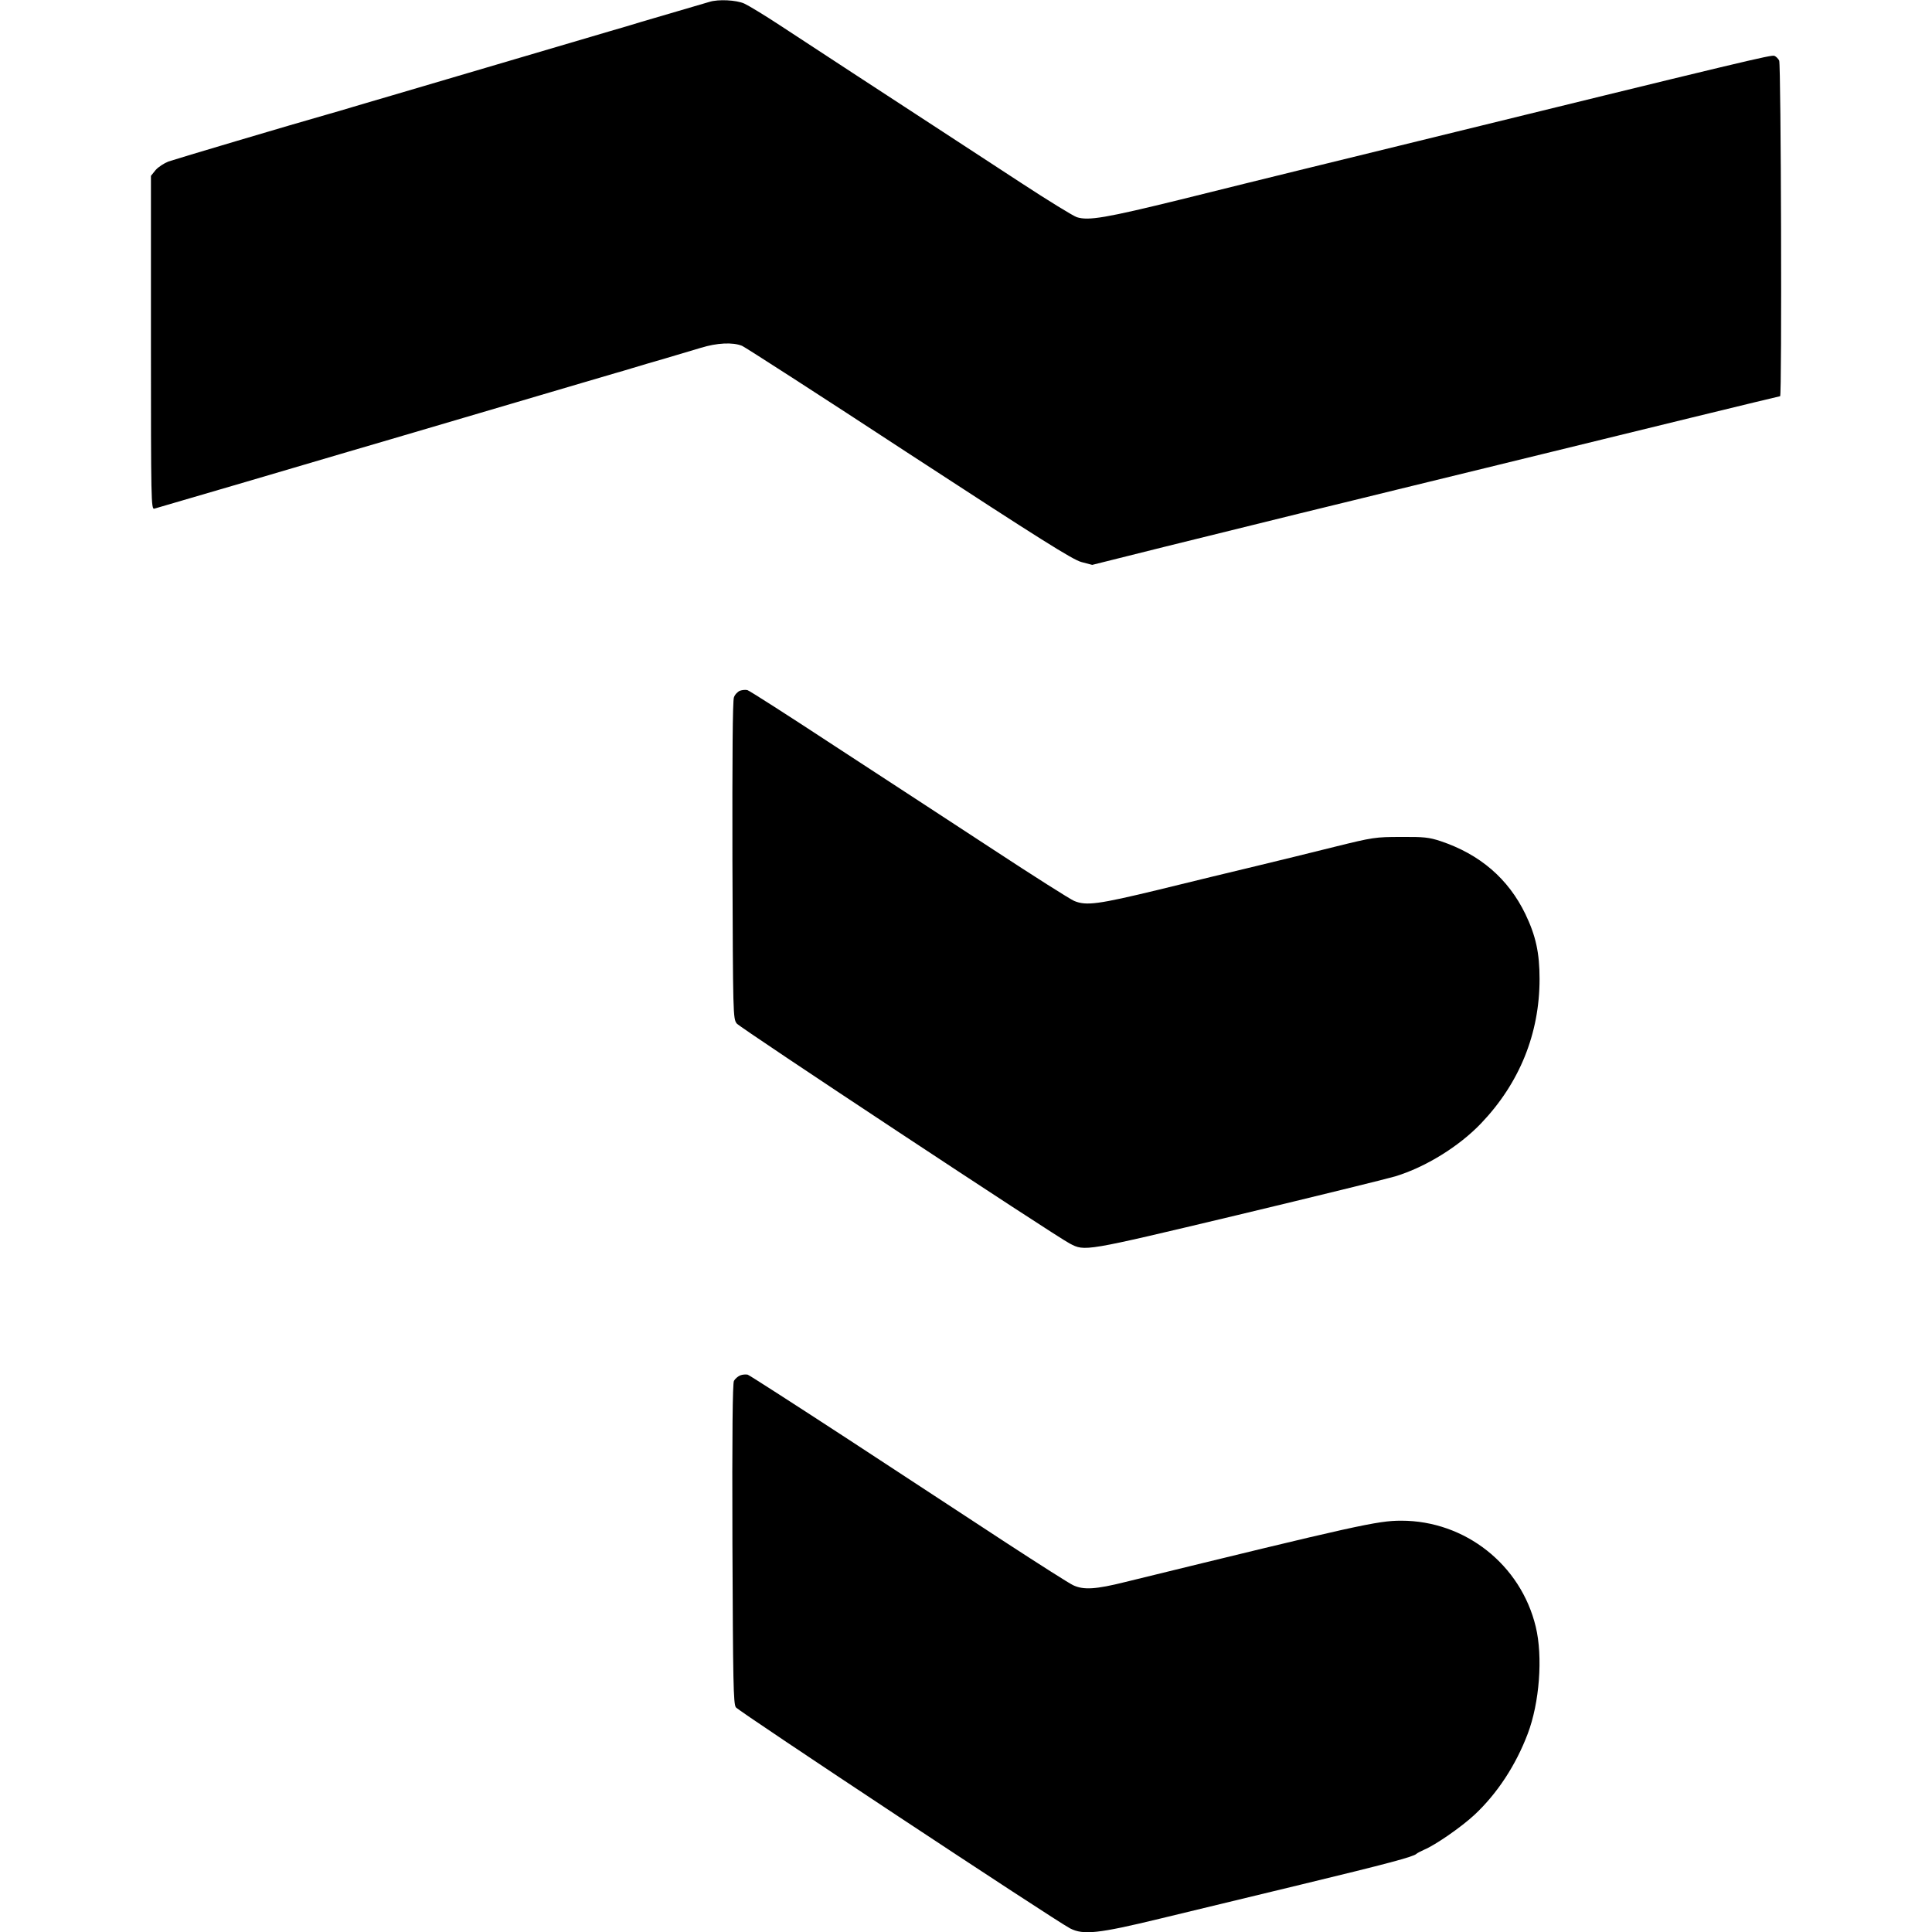
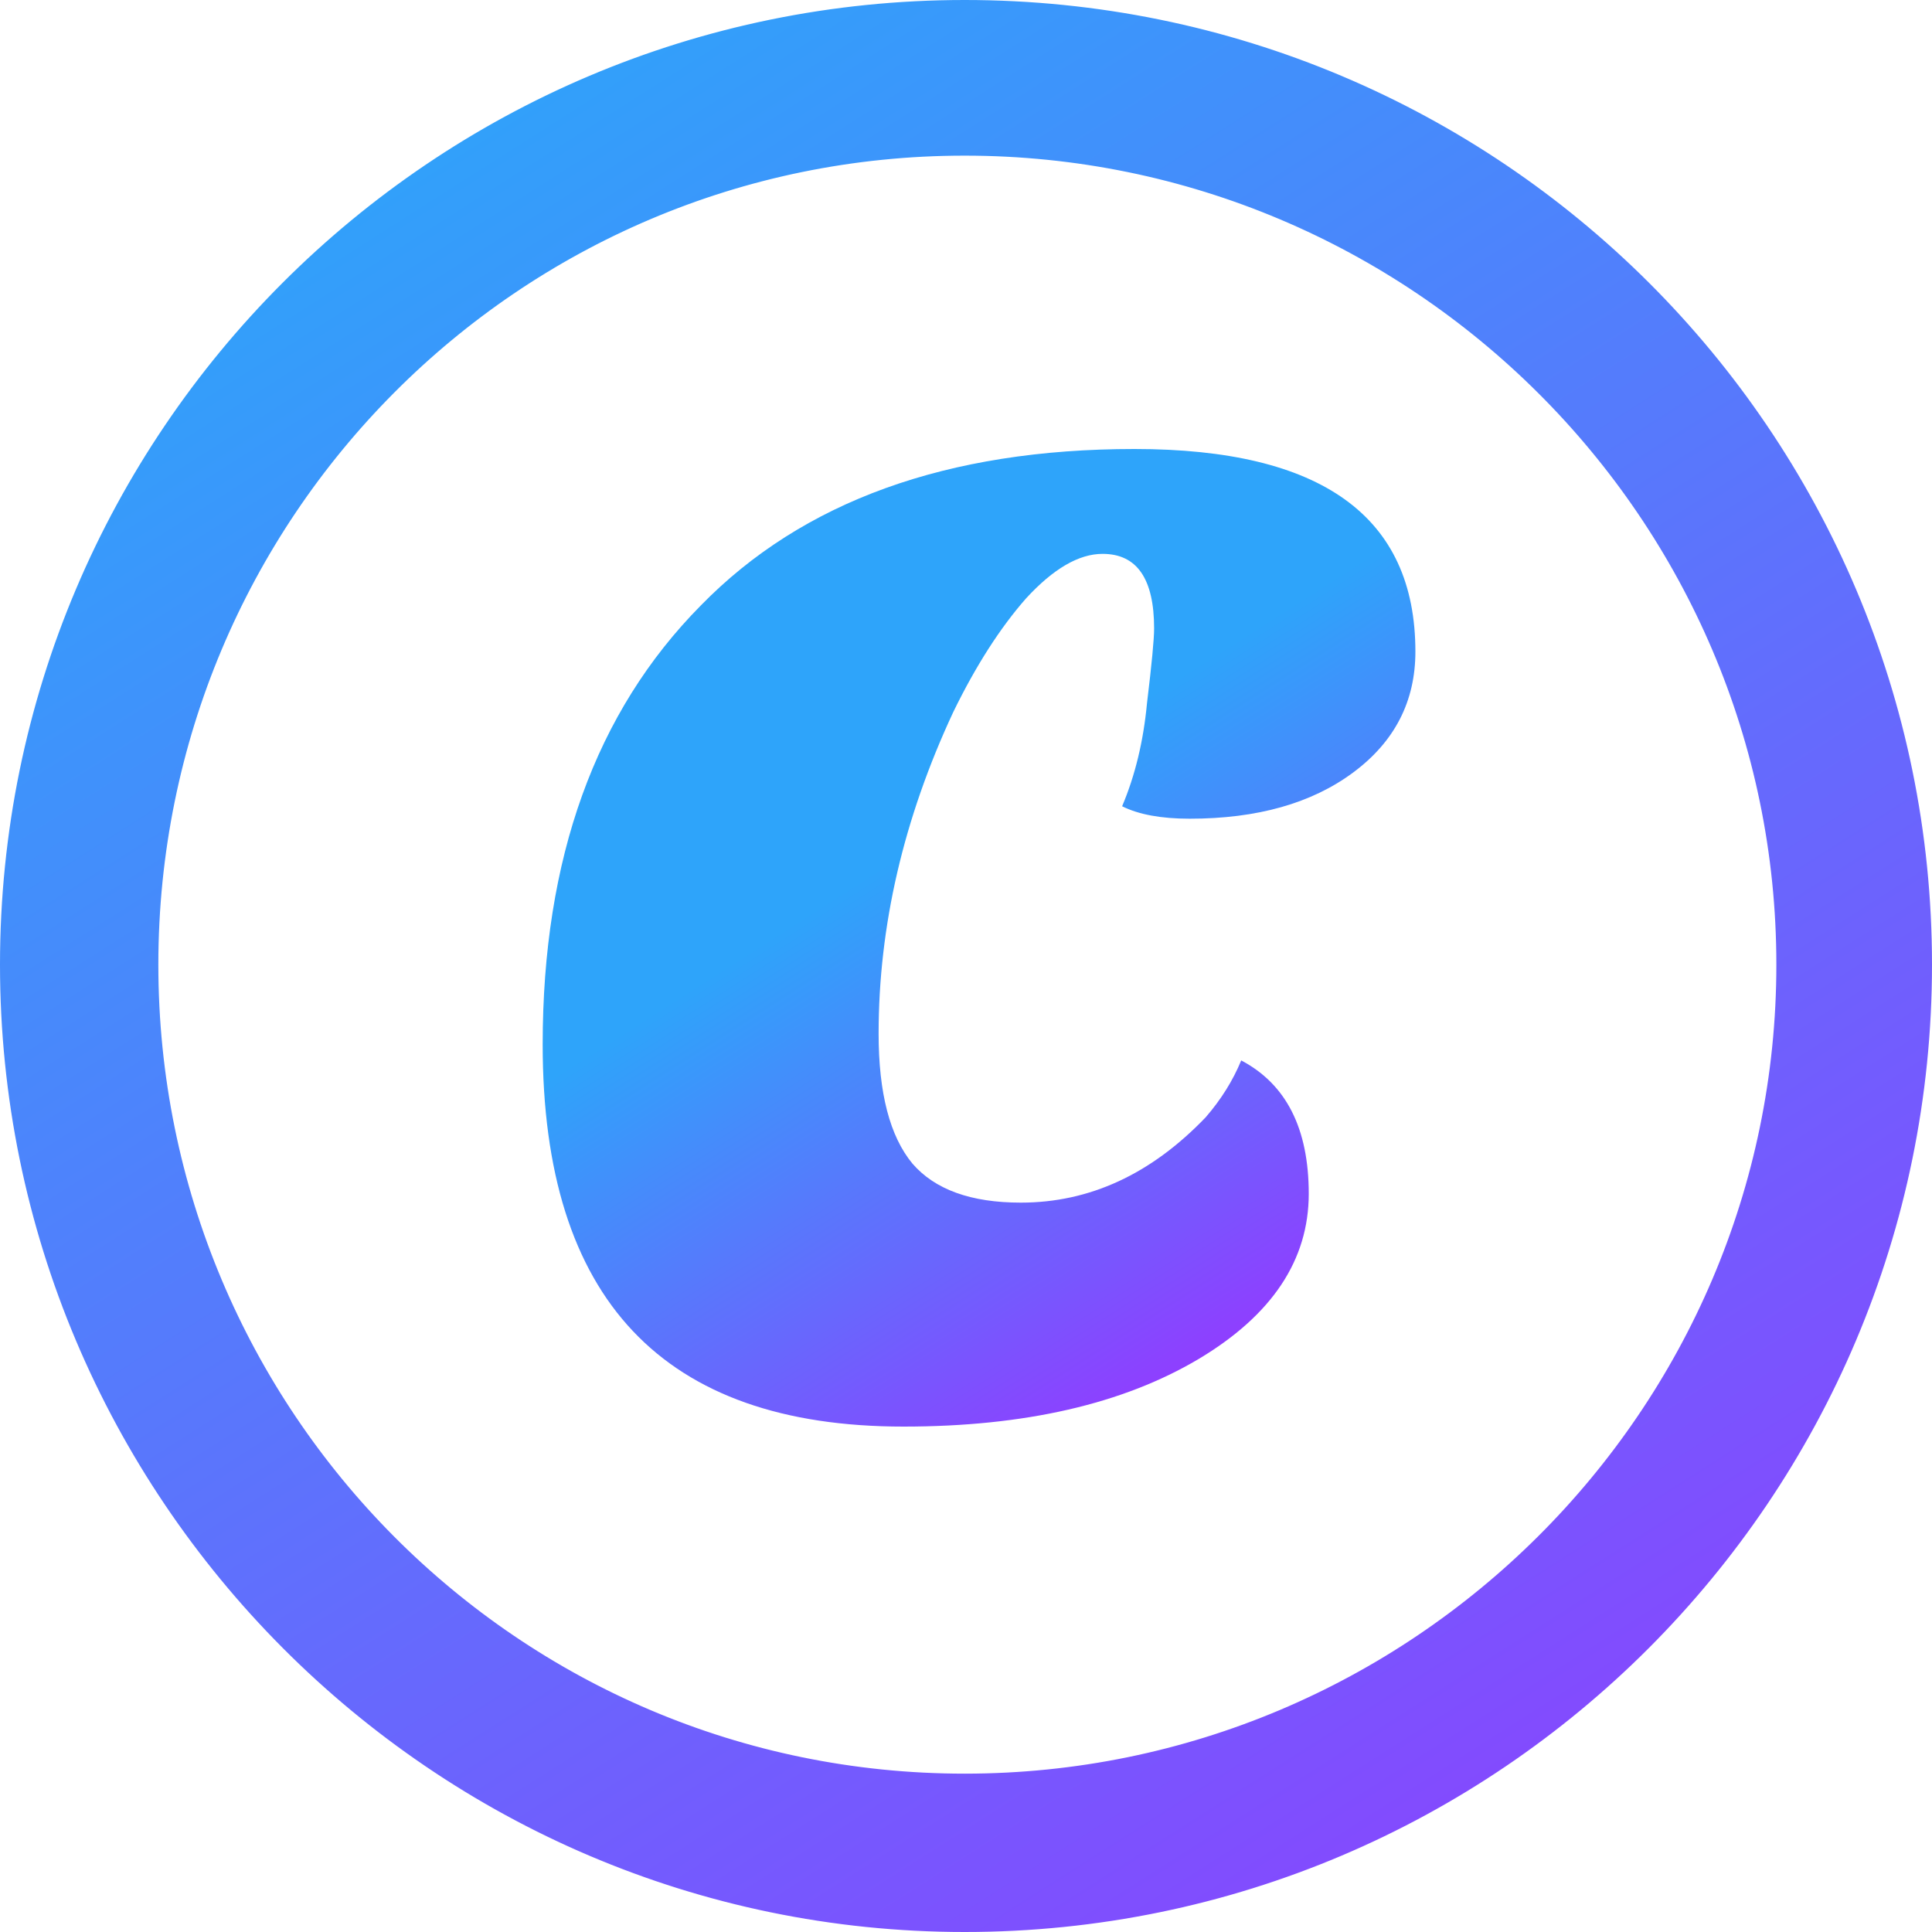
- <svg xmlns="http://www.w3.org/2000/svg" version="1.0" width="1024pt" height="1024pt" viewBox="0 0 1024 1024" preserveAspectRatio="xMidYMid meet">
-   <g transform="translate(0,1024) scale(0.1,-0.1)" fill="#000000" stroke="none">
-     <path d="M3760 10230 c-23 -7 -126 -37 -358 -105 -45 -14 -119 -36 -165 -49 -91 -27 -1065 -314 -1194 -352 -46 -13 -122 -36 -170 -50 -49 -15 -108 -32 -133 -39 -191 -54 -813 -239 -847 -251 -23 -9 -54 -29 -68 -45 l-25 -31 0 -884 c0 -839 1 -885 18 -880 9 3 226 66 482 141 256 75 503 148 550 162 47 14 144 42 215 63 72 21 362 107 645 190 283 84 531 156 550 162 19 5 62 18 95 28 33 10 110 33 170 50 61 18 145 43 188 56 87 27 171 31 220 11 18 -8 417 -265 887 -573 693 -452 866 -561 912 -573 l57 -15 388 97 c213 53 534 132 713 176 179 44 411 100 515 126 105 26 318 78 475 116 803 197 1550 379 1555 379 10 0 5 1761 -5 1779 -5 10 -16 21 -25 25 -18 6 -116 -17 -1995 -478 -168 -41 -408 -100 -535 -131 -126 -31 -403 -99 -615 -152 -399 -98 -491 -114 -553 -94 -20 7 -152 88 -294 181 -142 93 -330 216 -418 273 -270 176 -702 458 -860 562 -82 54 -168 106 -190 116 -42 19 -138 24 -185 9z" />
-     <path d="M3922 6579 c-12 -5 -27 -20 -32 -35 -7 -17 -9 -319 -8 -865 3 -820 3 -838 23 -864 18 -23 1681 -1122 1765 -1166 81 -42 71 -44 885 150 418 100 796 193 840 206 161 49 339 159 456 282 203 213 309 475 309 764 0 139 -20 229 -75 344 -91 188 -241 317 -450 387 -61 20 -89 23 -210 22 -134 0 -148 -2 -350 -52 -115 -29 -304 -75 -420 -103 -115 -27 -347 -84 -515 -125 -319 -77 -383 -86 -447 -59 -21 9 -214 131 -430 273 -216 141 -593 388 -839 548 -245 161 -453 294 -462 296 -10 3 -28 1 -40 -3z" />
-     <path d="M3923 2950 c-12 -5 -27 -18 -33 -29 -7 -14 -10 -271 -8 -864 3 -732 5 -846 18 -866 14 -21 1691 -1130 1772 -1172 70 -36 151 -27 473 51 160 39 495 120 745 180 464 112 602 149 617 164 4 4 23 14 41 22 60 25 197 120 267 185 121 113 219 263 282 429 63 165 81 409 43 567 -79 330 -375 563 -713 563 -126 0 -230 -23 -1463 -325 -156 -39 -221 -43 -276 -17 -20 9 -180 111 -355 225 -175 115 -551 361 -835 547 -285 186 -526 341 -535 344 -10 2 -28 1 -40 -4z" />
-   </g>
+ <svg xmlns="http://www.w3.org/2000/svg" width="150" height="150" viewBox="0 0 150 150" fill="none">
+   <path d="M74.895 3.084C35.254 3.084 3.294 35.278 3.294 74.895C3.294 114.512 35.254 146.706 74.895 146.706C114.512 146.706 146.916 114.536 146.916 74.895C146.916 35.254 114.512 3.084 74.895 3.084ZM9.294 74.895C9.294 38.568 38.592 9.084 74.895 9.084C111.222 9.084 140.916 38.592 140.916 74.895C140.916 111.198 111.222 140.706 74.895 140.706C38.592 140.706 9.294 111.222 9.294 74.895ZM74.895 3C114.782 3 147 35.229 147 74.895C147 114.572 114.771 147 74.895 147C35.234 147 3 114.578 3 74.895C3 35.223 35.223 3 74.895 3ZM74.895 6.084C36.923 6.084 6.294 36.923 6.294 74.895C6.294 112.867 36.923 143.706 74.895 143.706C112.867 143.706 143.916 112.867 143.916 74.895C143.916 36.923 112.867 6.084 74.895 6.084Z" stroke="url(#paint0_linear_59_3)" stroke-width="6" />
+   <path d="M109.891 50.592C109.891 54.456 108.281 57.584 105.061 59.976C101.841 62.368 97.609 63.564 92.365 63.564C90.157 63.564 88.409 63.242 87.121 62.598C88.133 60.206 88.777 57.538 89.053 54.594C89.421 51.558 89.605 49.626 89.605 48.798C89.605 44.934 88.271 43.002 85.603 43.002C83.763 43.002 81.785 44.152 79.669 46.452C77.645 48.752 75.759 51.696 74.011 55.284C70.147 63.564 68.215 71.89 68.215 80.262C68.215 84.862 69.089 88.22 70.837 90.336C72.585 92.36 75.391 93.372 79.255 93.372C84.591 93.372 89.375 91.164 93.607 86.748C94.803 85.368 95.723 83.896 96.367 82.332C99.863 84.172 101.611 87.622 101.611 92.682C101.611 97.834 98.759 102.112 93.055 105.516C87.167 109.012 79.531 110.76 70.147 110.76C51.471 110.76 42.133 100.87 42.133 81.09C42.133 66.646 46.227 55.284 54.415 47.004C62.327 38.908 73.551 34.86 88.087 34.86C102.623 34.86 109.891 40.104 109.891 50.592Z" fill="url(#paint1_linear_59_3)" />
+   <defs>
+     <linearGradient id="paint0_linear_59_3" x1="39.91" y1="3.16061e-07" x2="135.695" y2="150.519" gradientUnits="userSpaceOnUse">
+       <stop stop-color="#2EA4FA" />
+       <stop offset="1" stop-color="#8E3FFF" />
+     </linearGradient>
+     <linearGradient id="paint1_linear_59_3" x1="74.548" y1="63.375" x2="98.954" y2="101.566" gradientUnits="userSpaceOnUse">
+       <stop stop-color="#2EA4FA" />
+       <stop offset="1" stop-color="#8E3FFF" />
+     </linearGradient>
+   </defs>
</svg>
